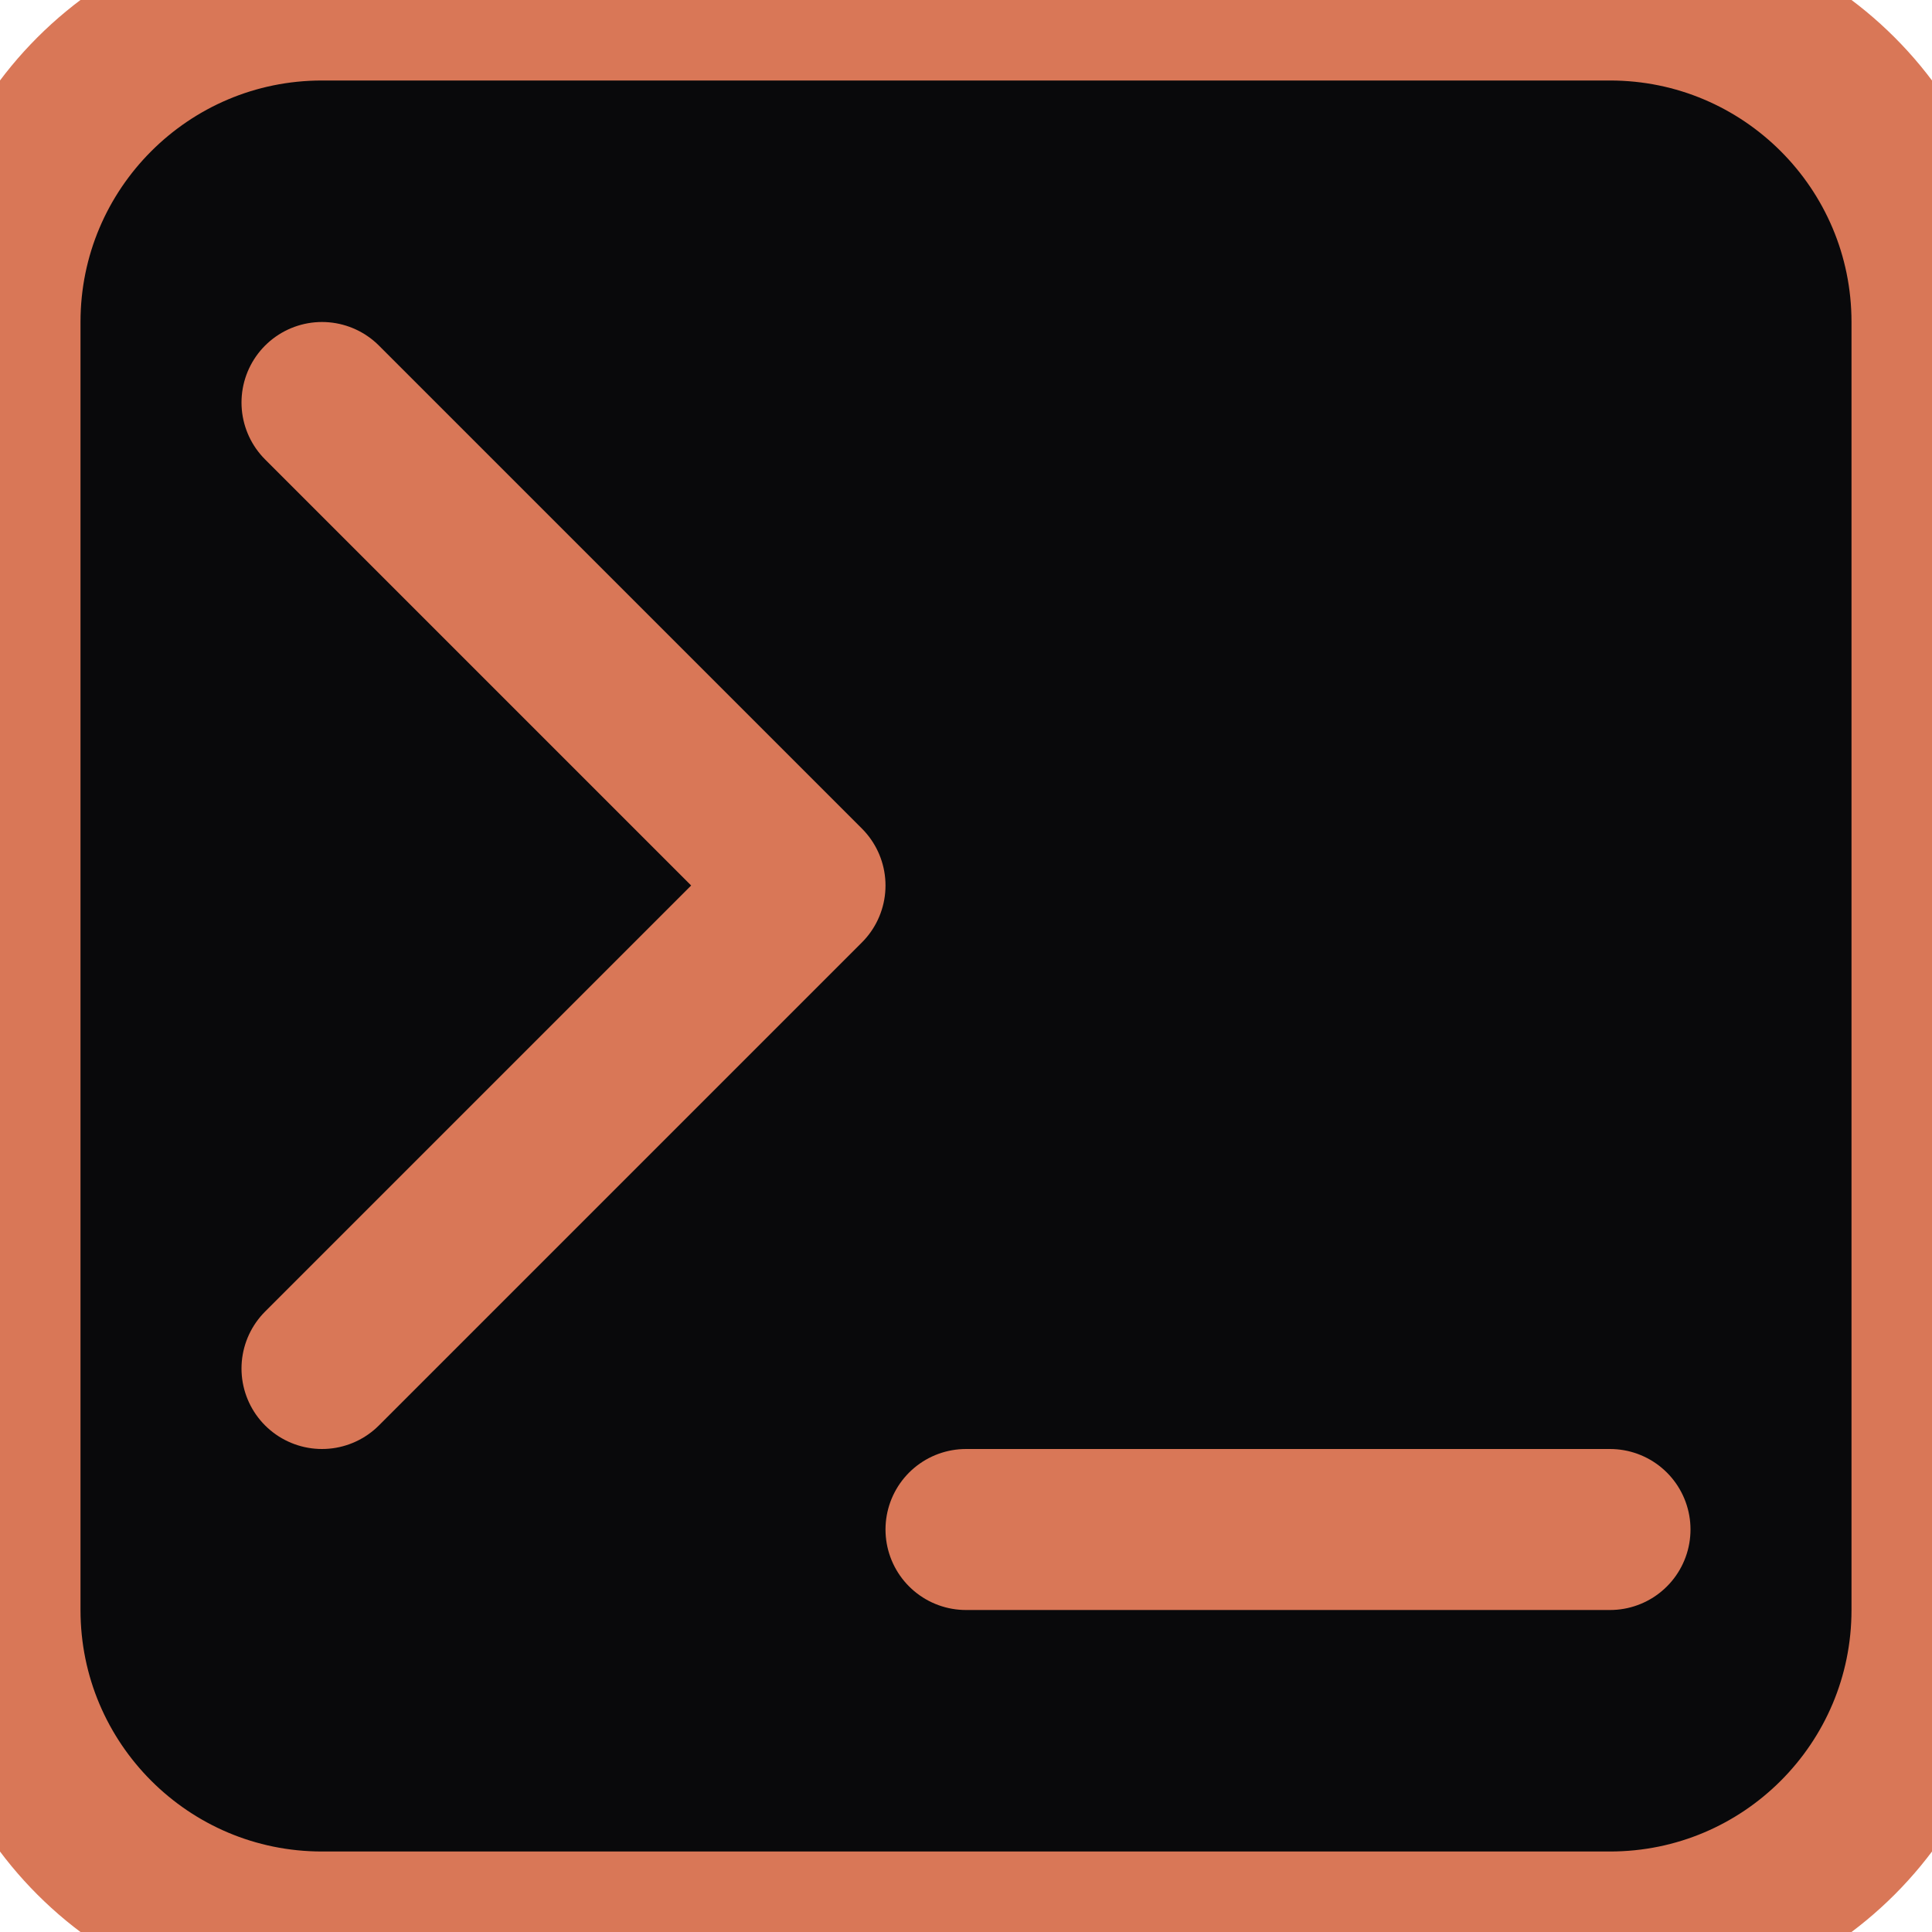
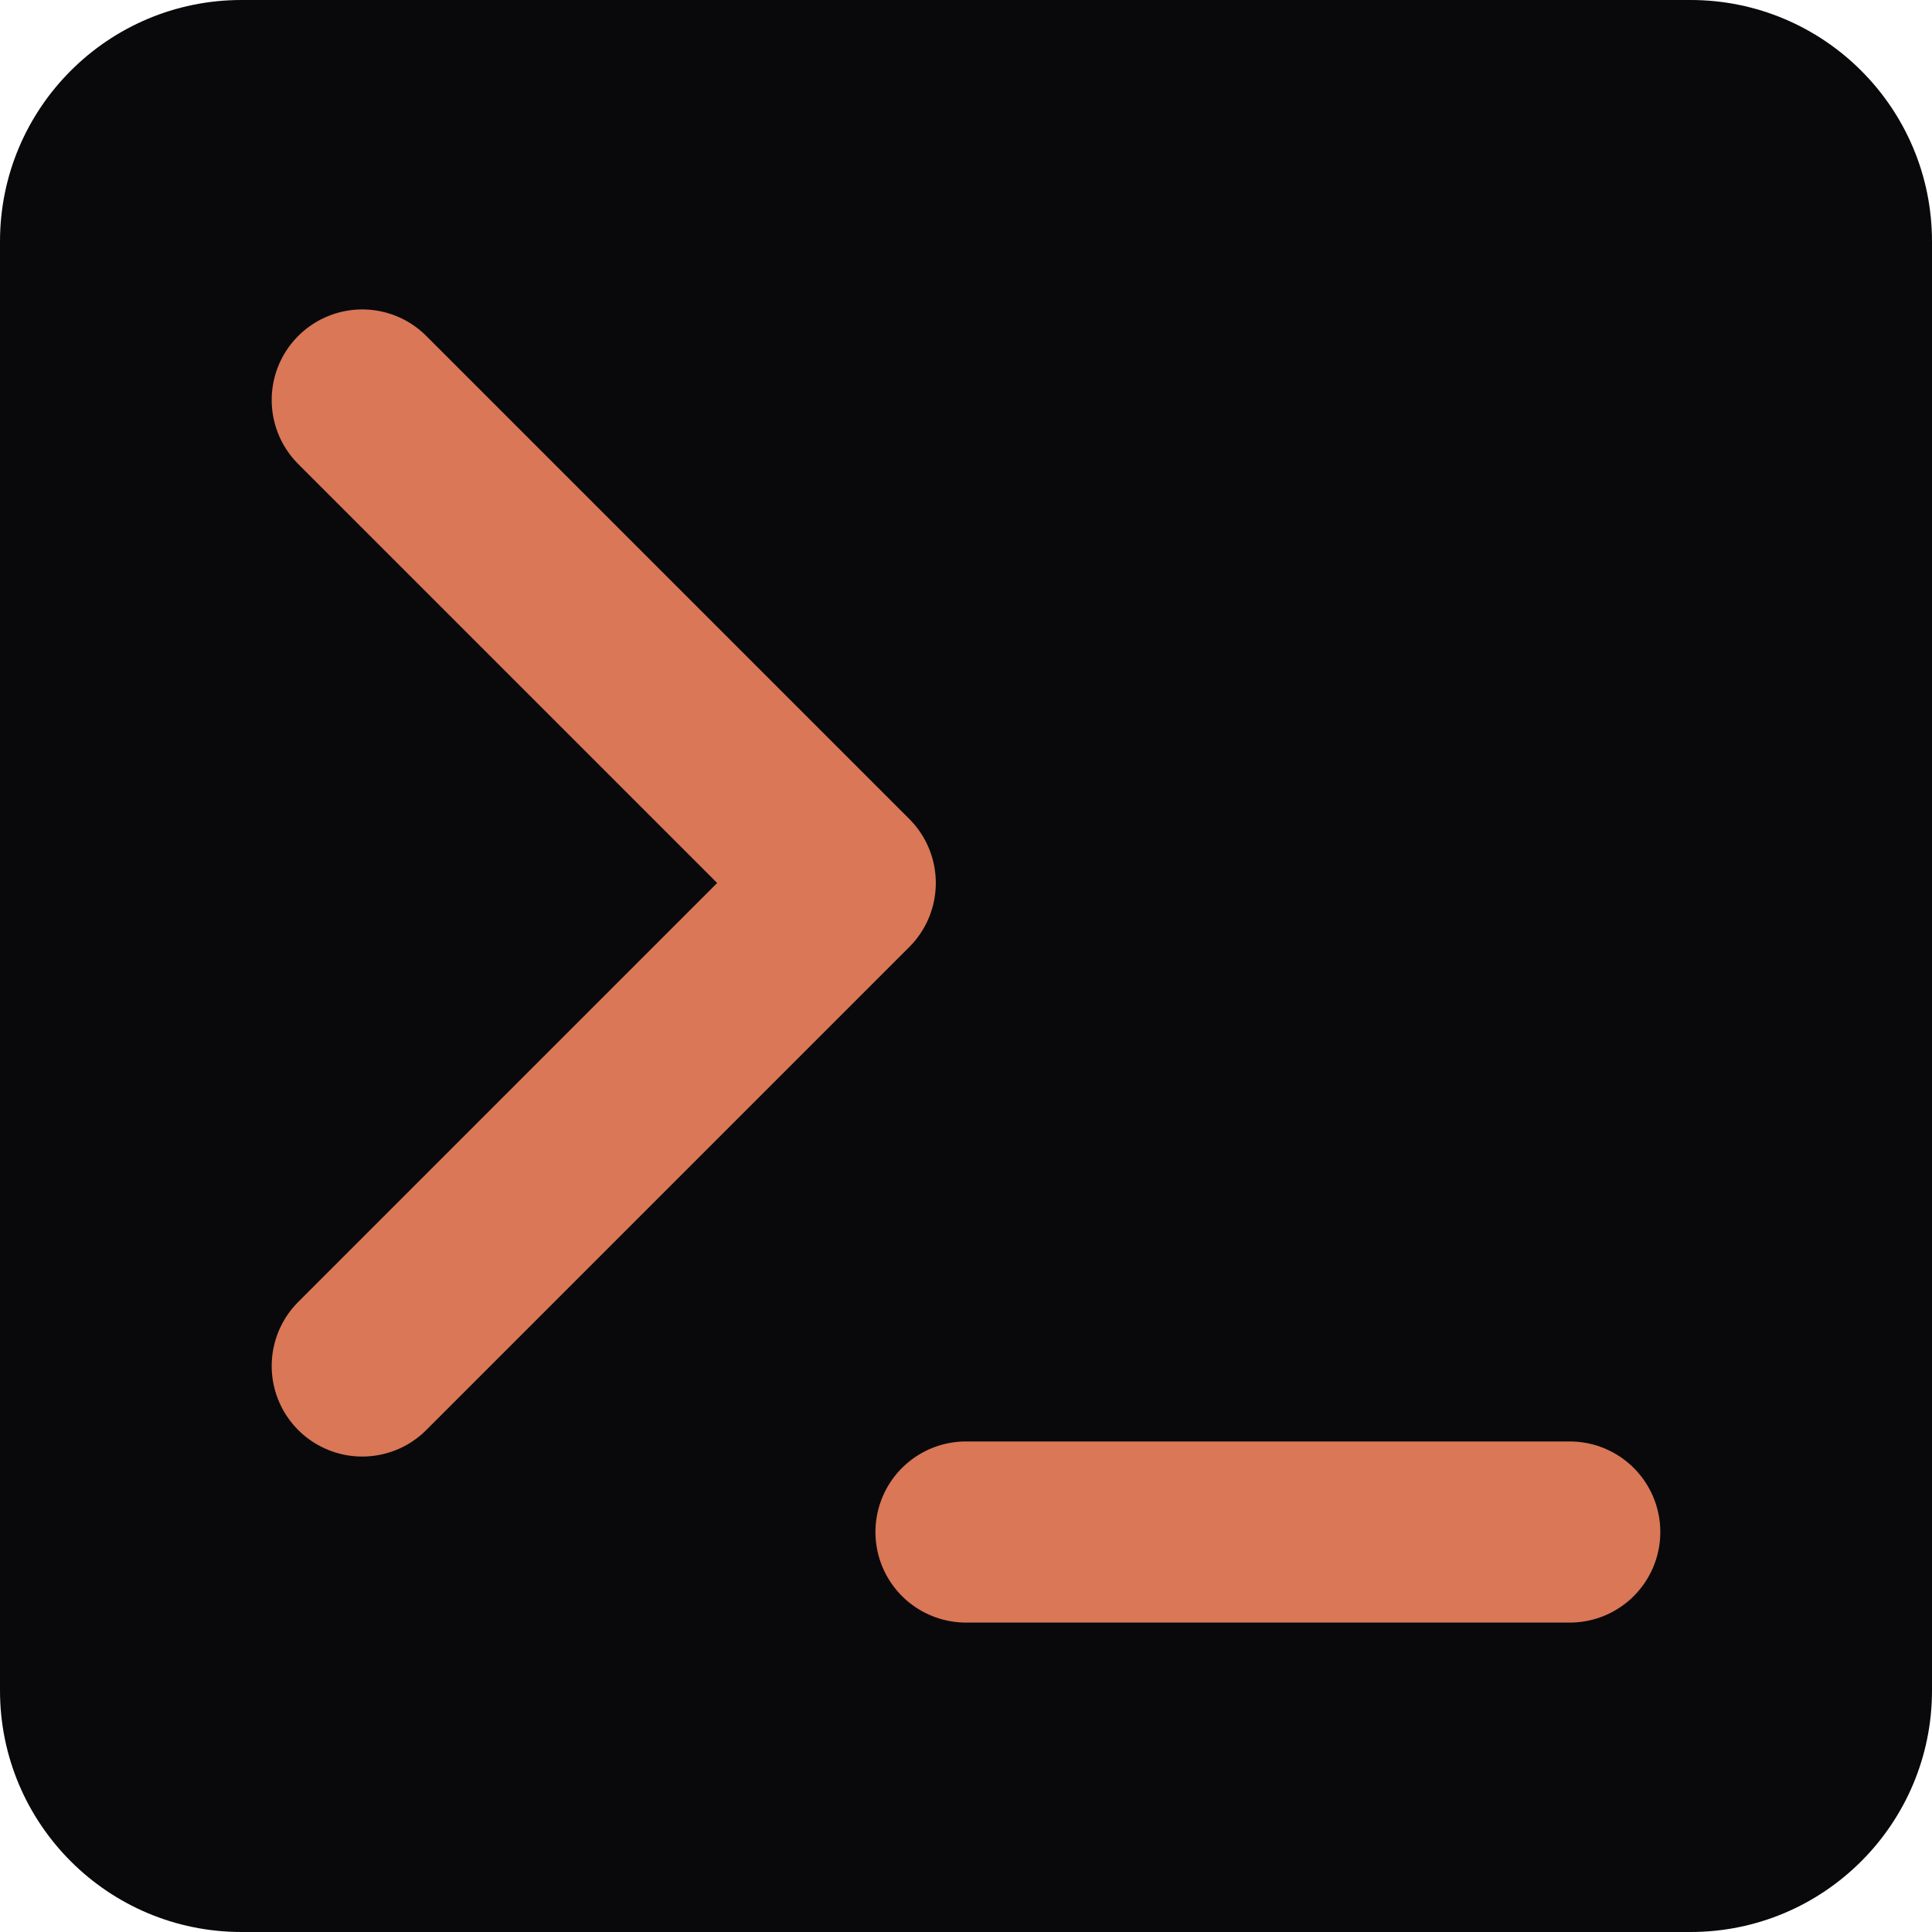
- <svg xmlns="http://www.w3.org/2000/svg" width="32" height="32" viewBox="0 0 24 24" fill="none" stroke="#D97757" stroke-width="2" stroke-linecap="round" stroke-linejoin="round">
-   <rect width="24" height="24" fill="#09090b" rx="4" />
-   <polyline points="4 17 10 11 4 5" stroke="#D97757" />
-   <line x1="12" x2="20" y1="19" y2="19" stroke="#D97757" />
+ <svg xmlns="http://www.w3.org/2000/svg" width="512" height="512" viewBox="0 0 512 512" fill="none">
+   <rect width="512" height="512" fill="#09090b" rx="64" />
+   <polyline points="96 362 224 234 96 106" stroke="#D97757" stroke-width="48" stroke-linecap="round" stroke-linejoin="round" fill="none" />
+   <line x1="256" x2="416" y1="406" y2="406" stroke="#D97757" stroke-width="48" stroke-linecap="round" />
</svg>
